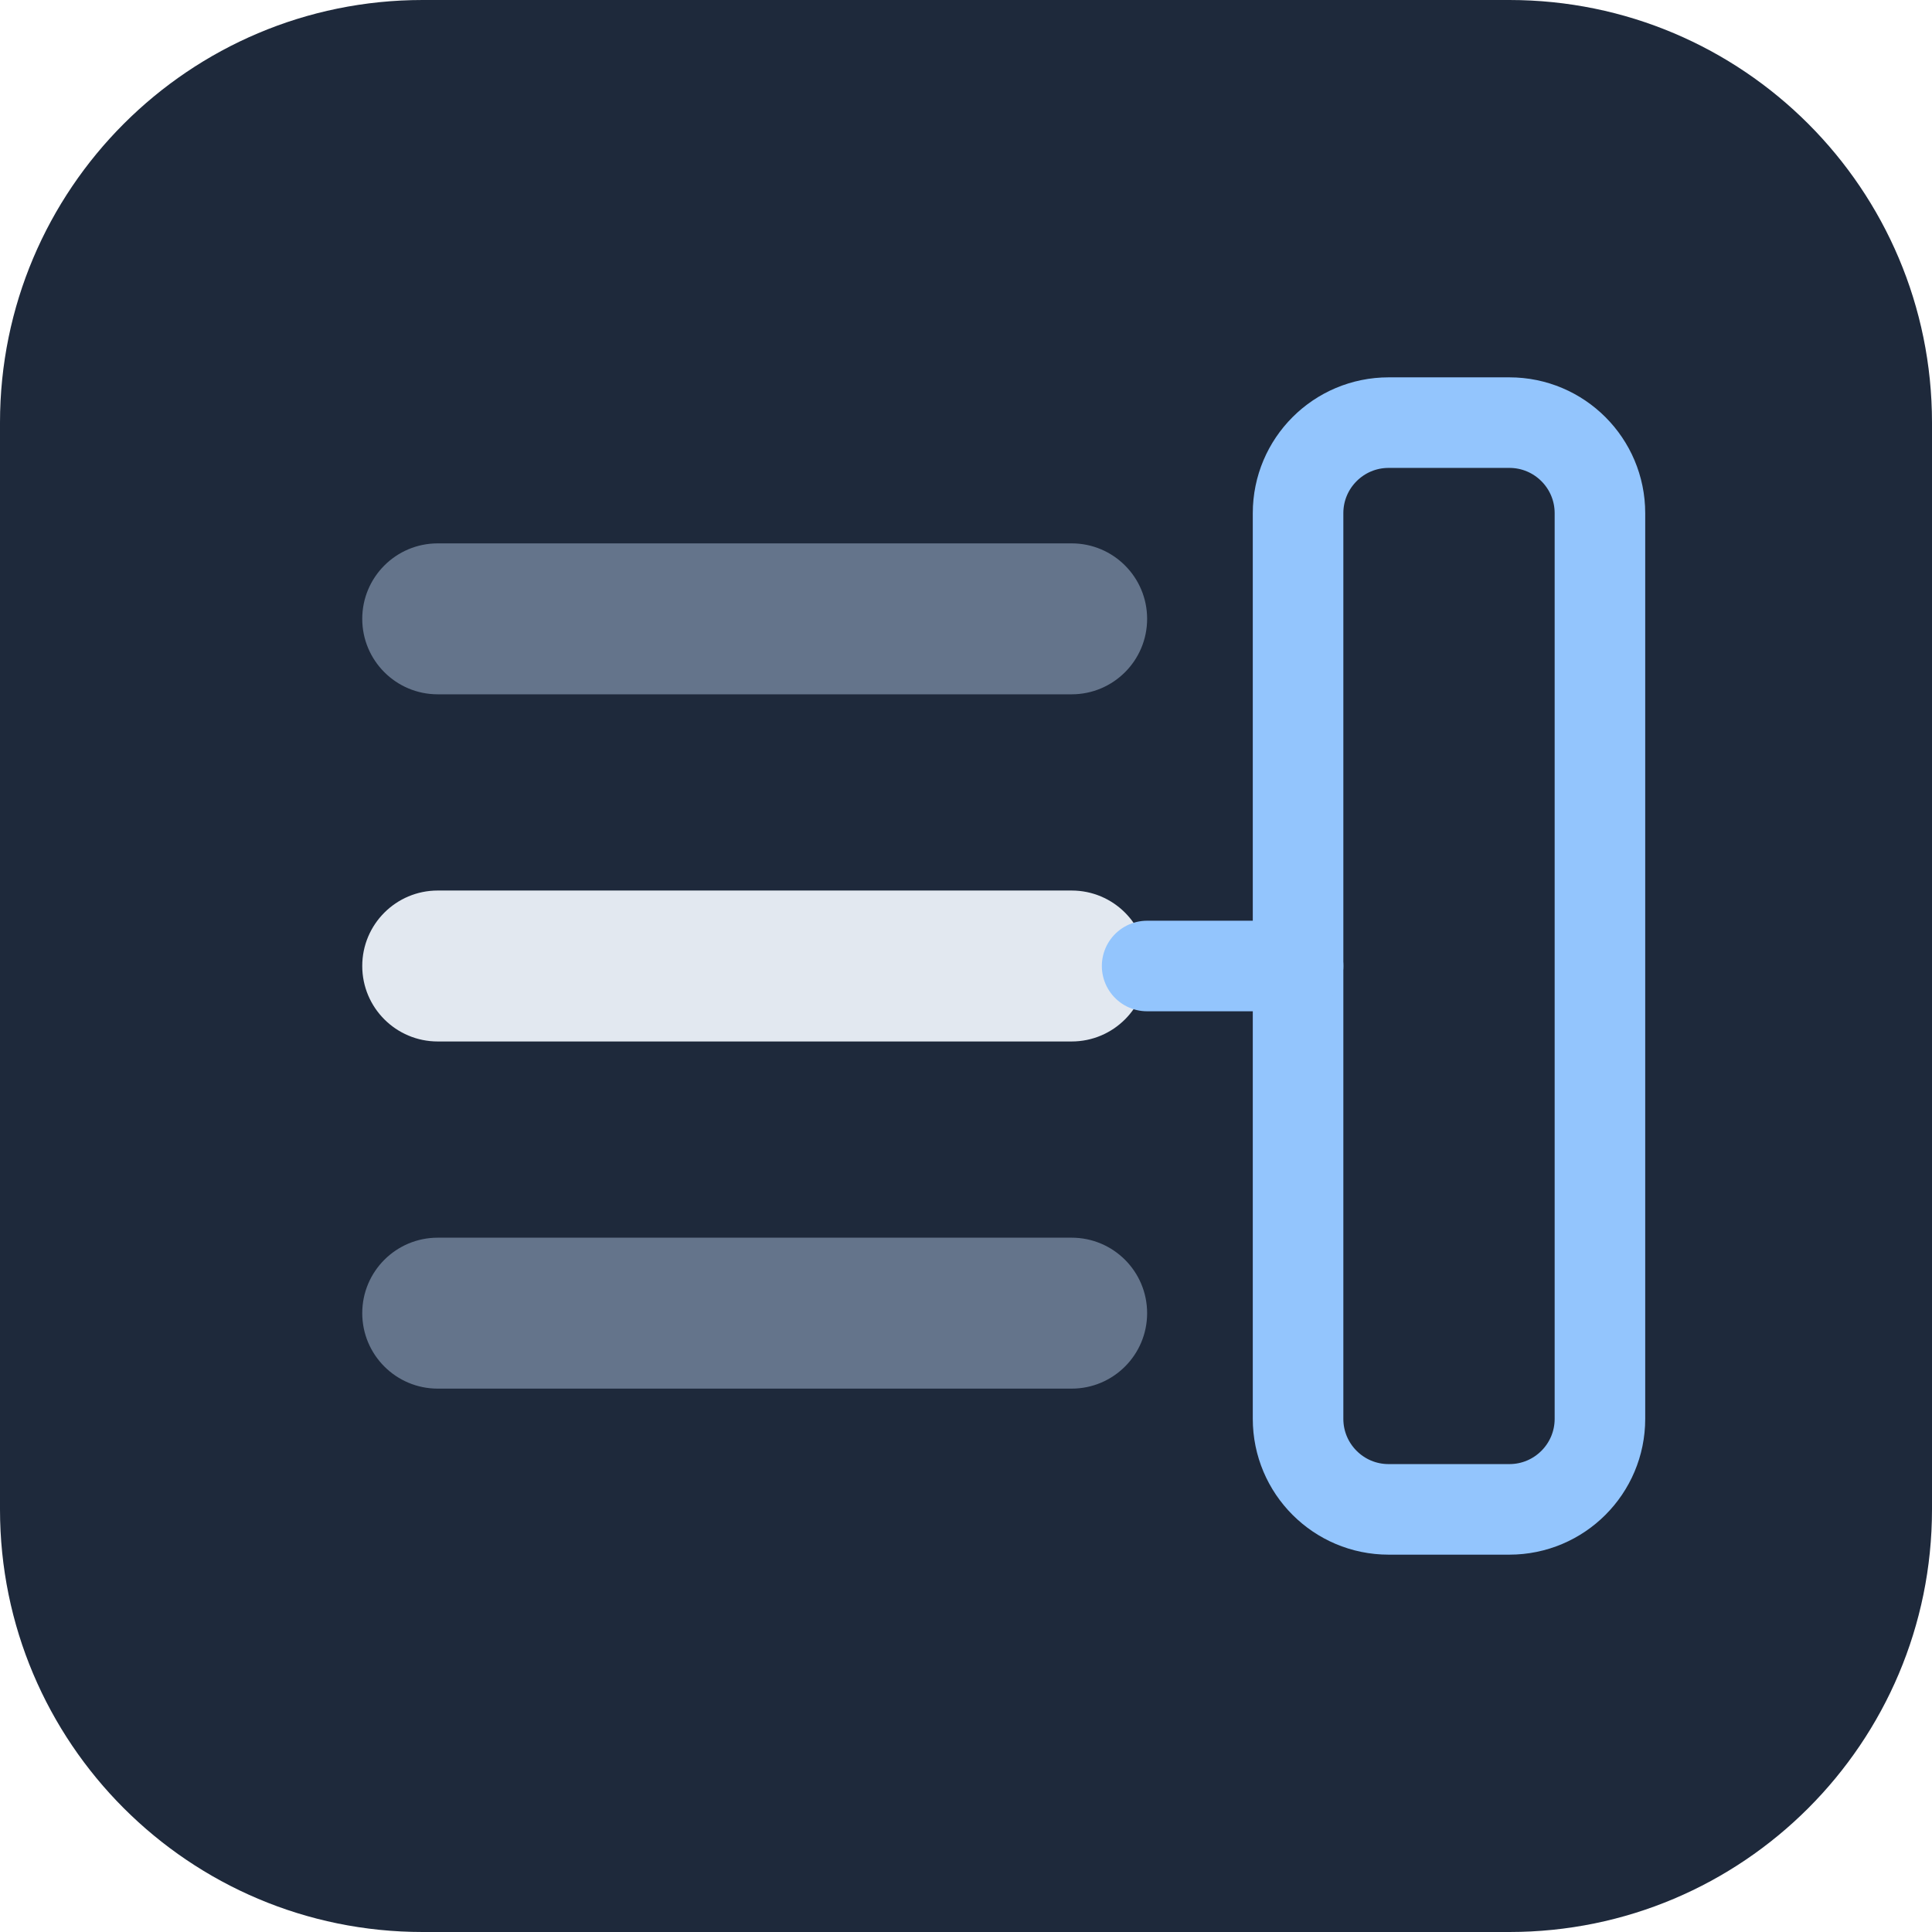
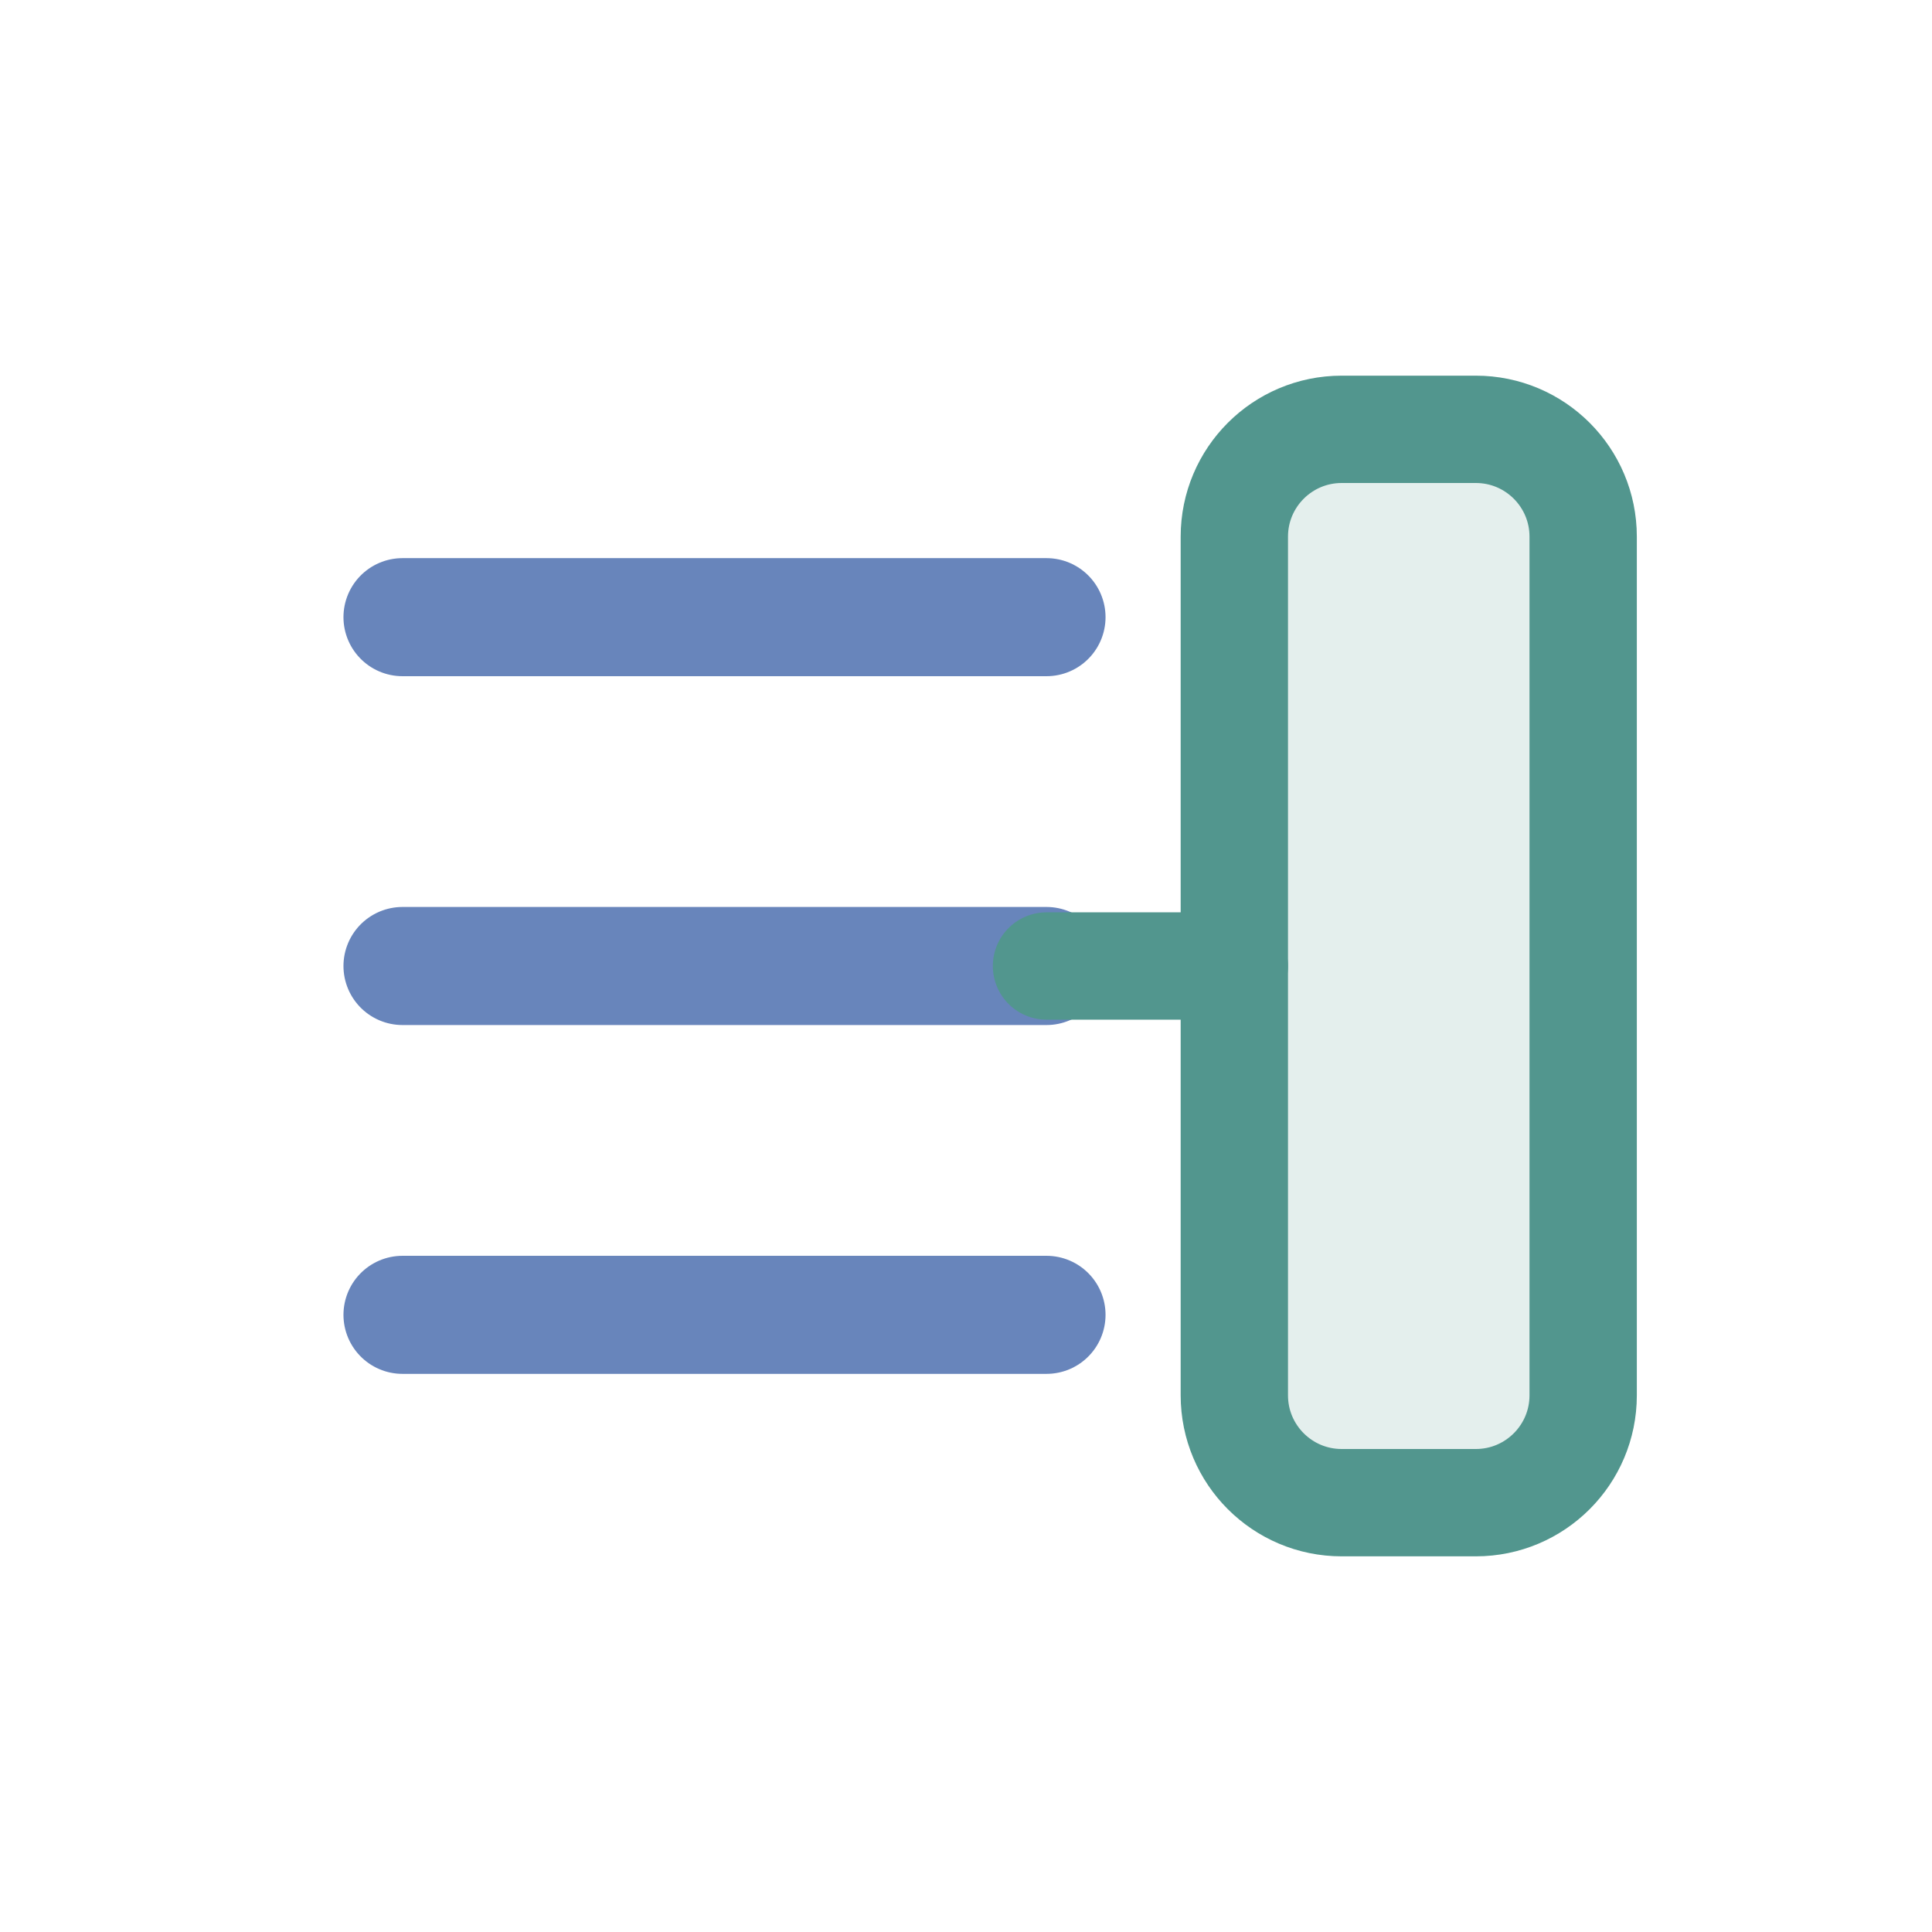
- <svg xmlns="http://www.w3.org/2000/svg" viewBox="0 0 64 64">
-   <rect width="64" height="64" rx="14" fill="#1e293b" />
-   <rect x="12" y="18" width="26" height="5" rx="2.5" fill="#64748b" />
-   <rect x="12" y="29.5" width="26" height="5" rx="2.5" fill="#e2e8f0" />
-   <rect x="12" y="41" width="26" height="5" rx="2.5" fill="#64748b" />
-   <rect x="43" y="14" width="10" height="36" rx="3" fill="none" stroke="#93c5fd" stroke-width="3" />
-   <path d="M38 32h5" stroke="#93c5fd" stroke-width="3" stroke-linecap="round" />
+ <svg xmlns="http://www.w3.org/2000/svg" width="36" height="36" viewBox="0 0 36 36" fill="none" stroke-linecap="round" stroke-linejoin="round">
+   <path d="M7.5 11.5h12M7.5 18h12M7.5 24.5h12" stroke="#6885bb" stroke-width="2.2" />
+   <rect x="23" y="8" width="6.5" height="20" rx="2" fill="#52968e" fill-opacity=".16" stroke="#52968e" stroke-width="2" />
+   <path d="M19.5 18H23" stroke="#52968e" stroke-width="2" />
</svg>
